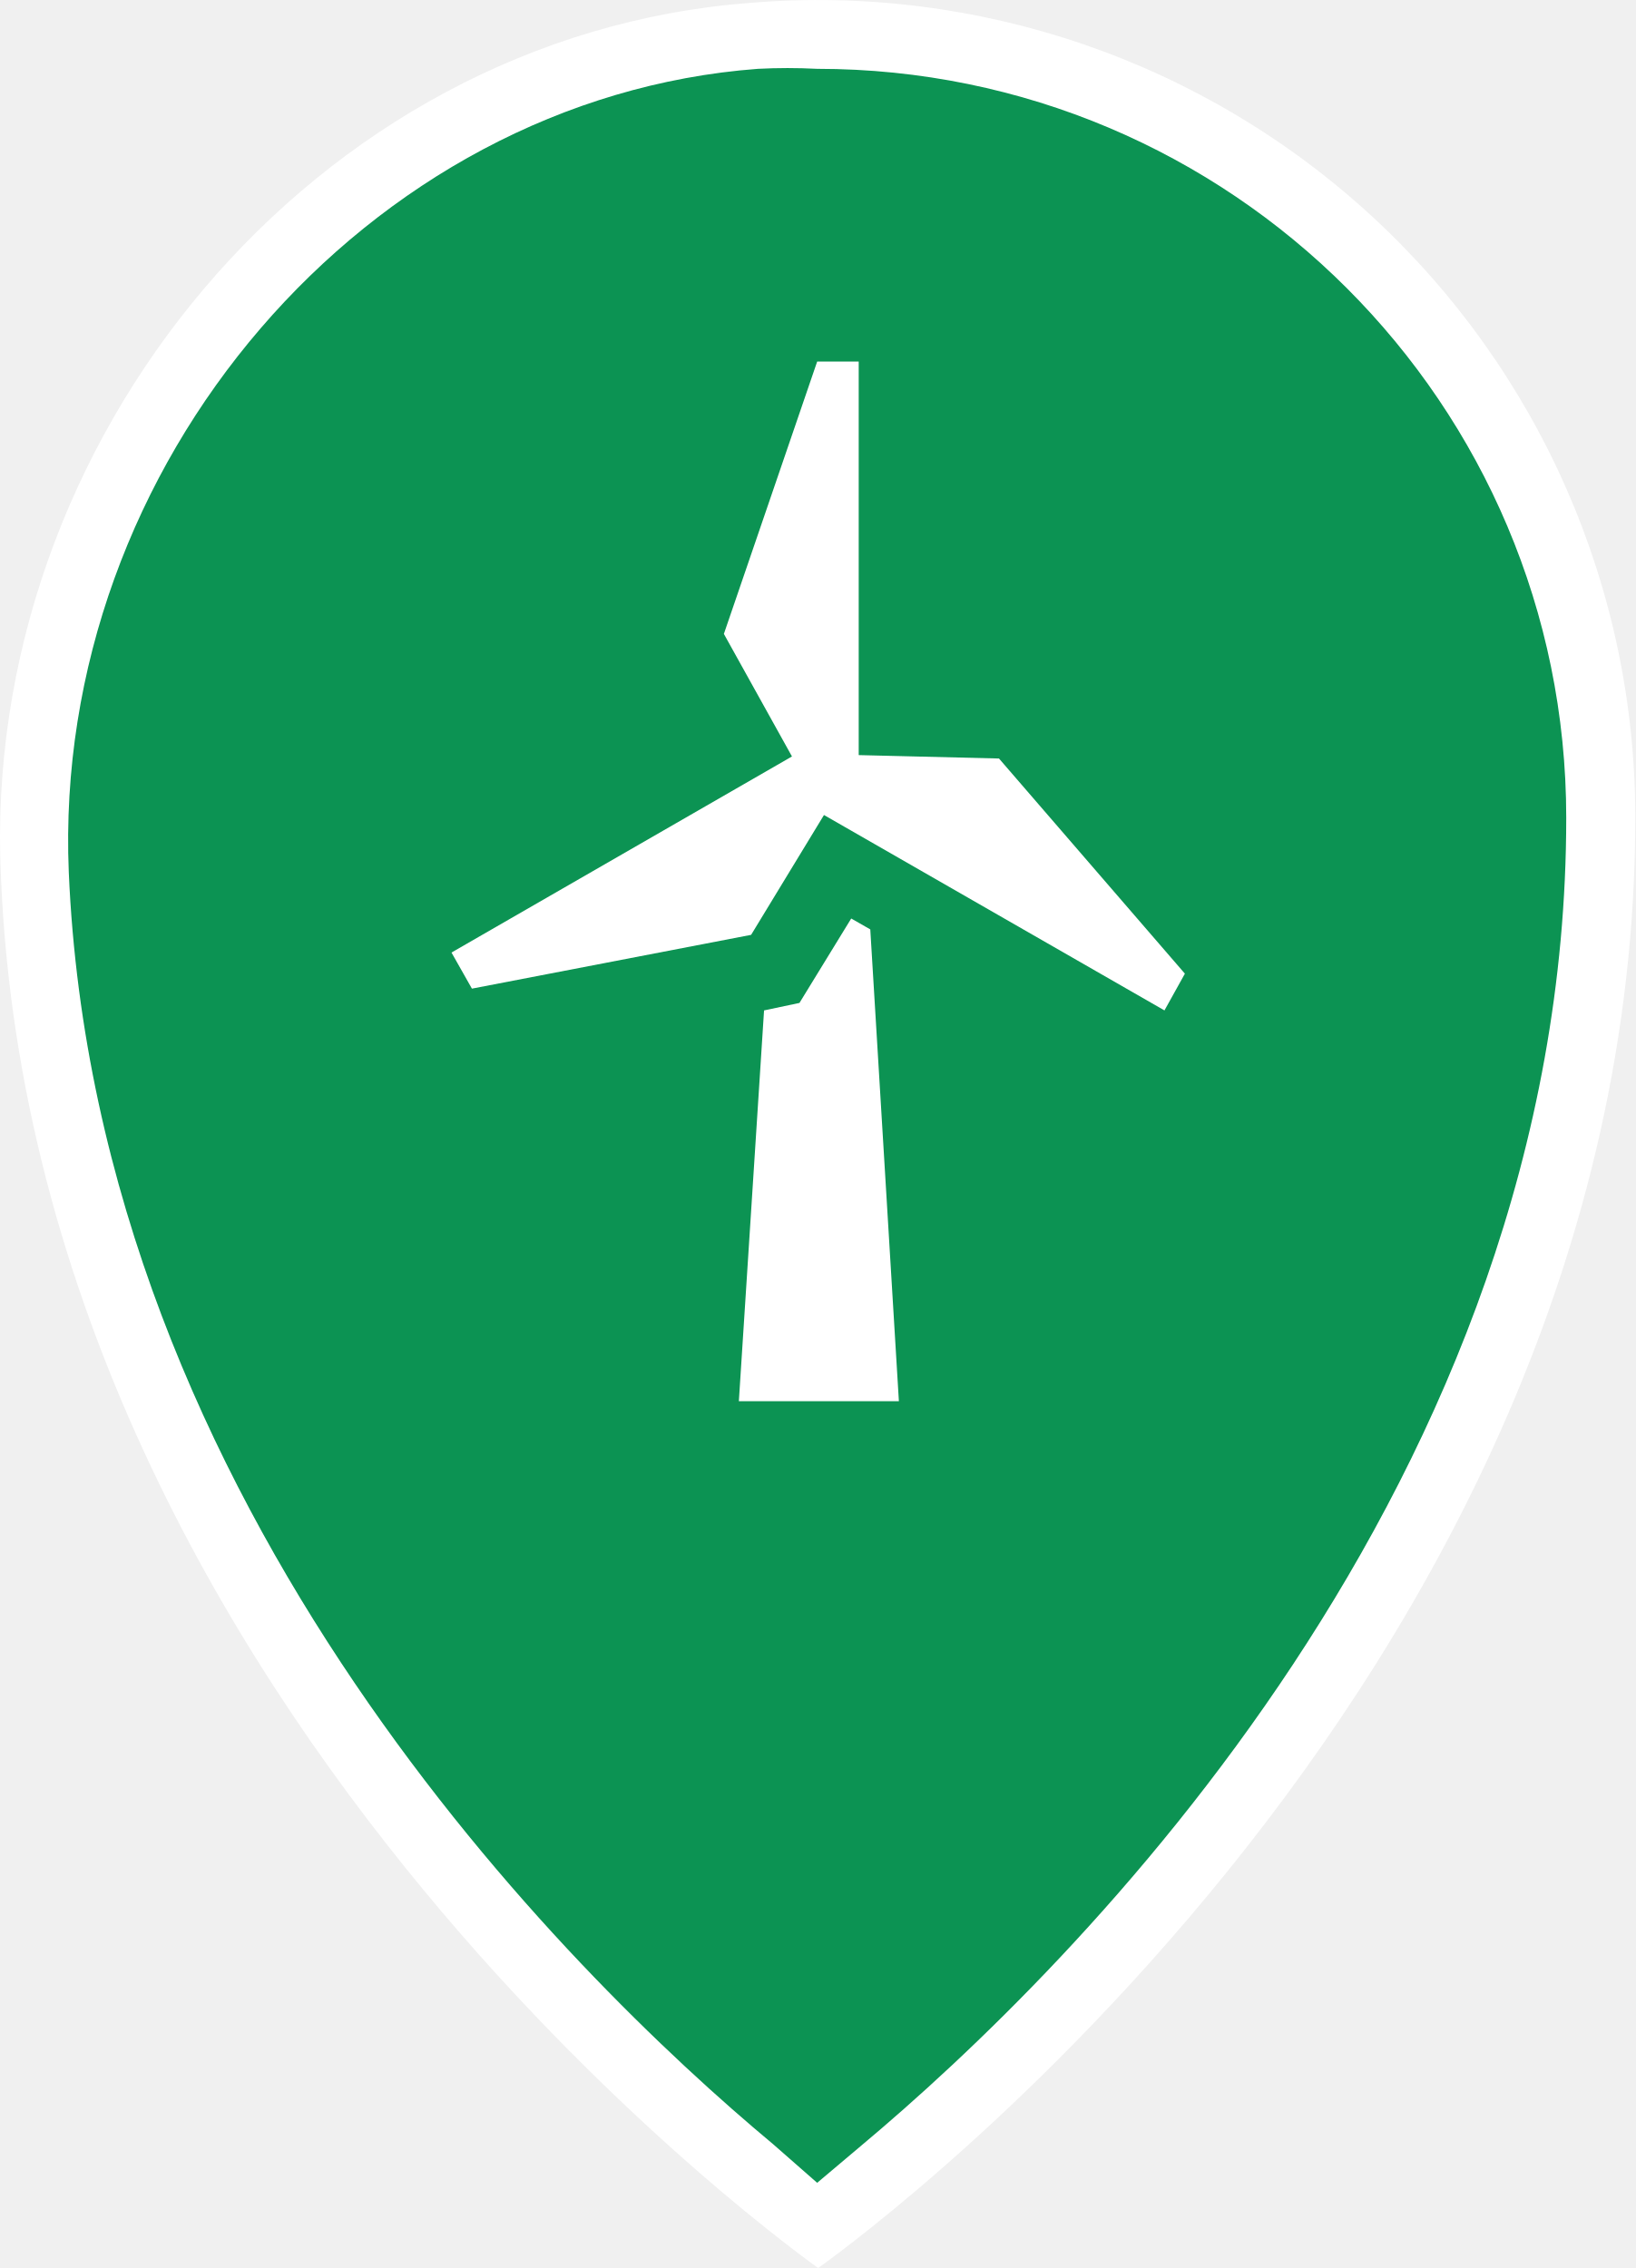
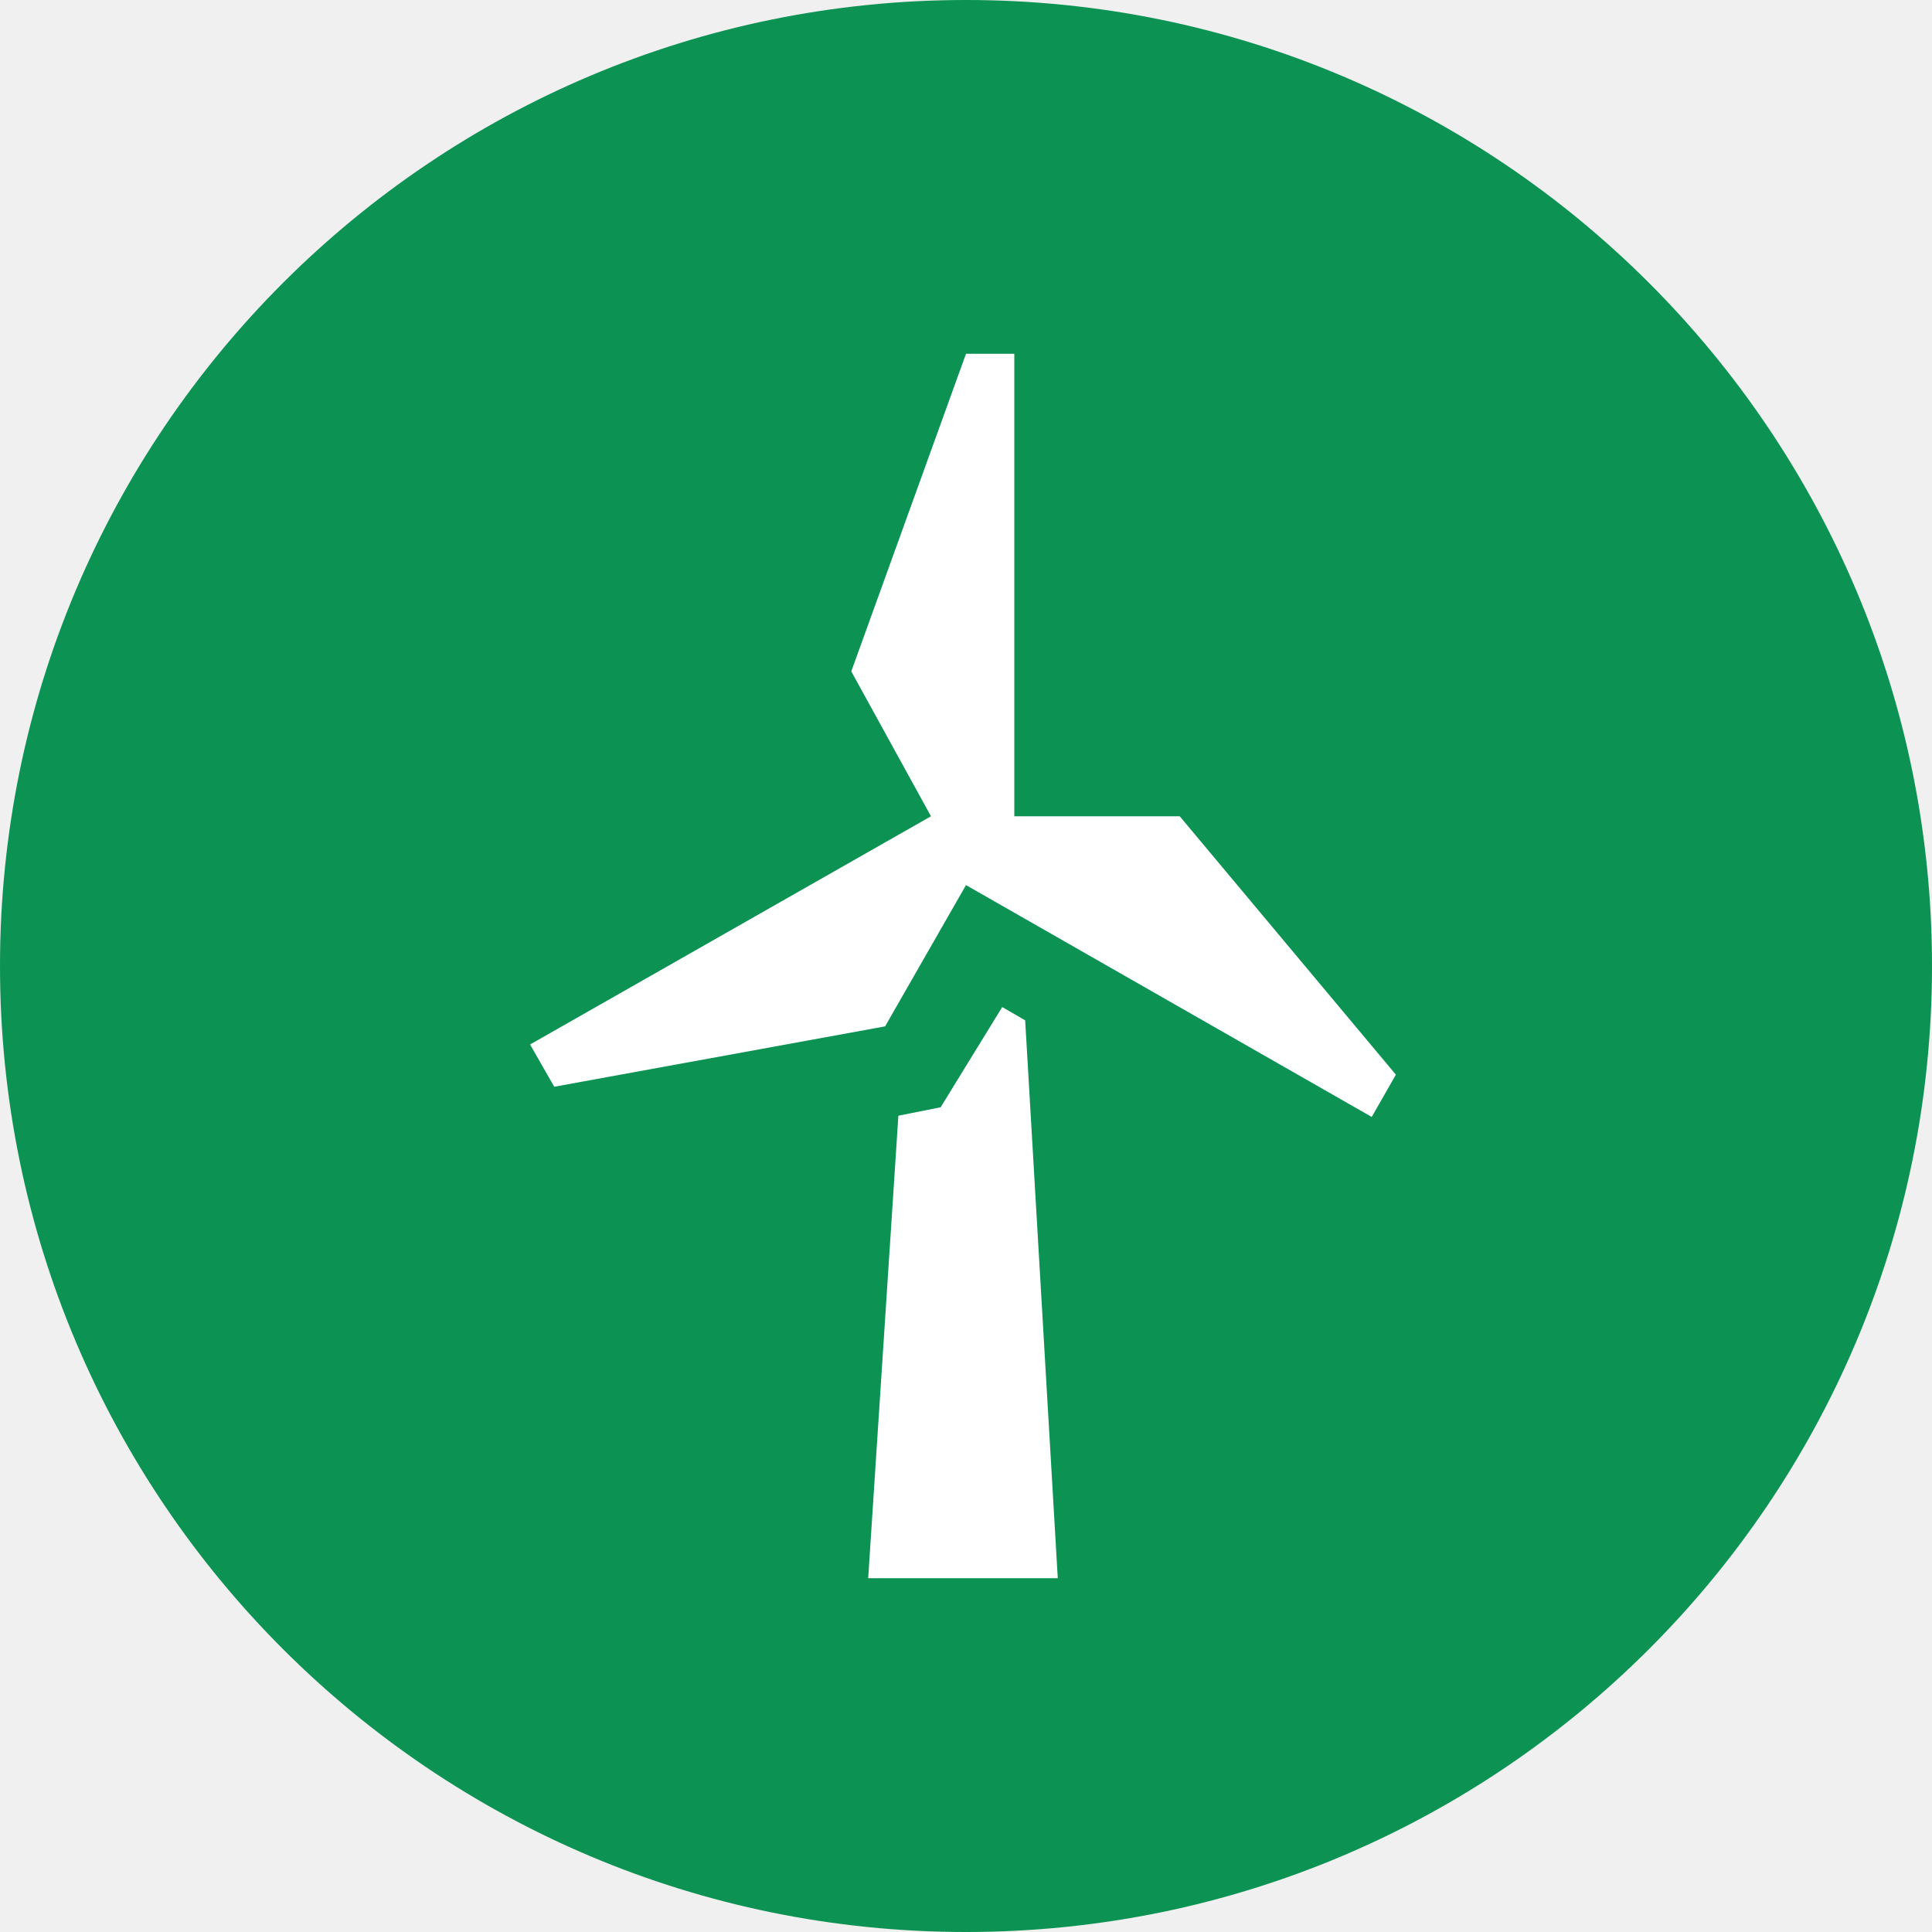
- <svg xmlns="http://www.w3.org/2000/svg" width="24.014" height="33.312" viewBox="0 0 24.014 33.312">
-   <g id="Group_445" data-name="Group 445" transform="translate(-5080 -5831)">
-     <path id="Path_154" data-name="Path 154" d="M17.89,4.57c-6.41.49-11.31,6.43-11,12.84.52,12.41,12,20.42,12,20.43h0s12-8.4,12-21.3a12,12,0,0,0-13-11.97Z" transform="translate(5073.124 5826.472)" fill="#fff" />
-     <path id="Path_119" data-name="Path 119" d="M17.5,36.4c-3-2.5-9.94-9.34-10.34-18.68-.25-6,4.39-11.37,10.12-11.8a8.44,8.44,0,0,1,.87,0,11,11,0,0,1,11,11c0,9.75-7.24,16.9-10.36,19.51l-.64.54Z" transform="translate(5073.85 5826.091)" fill="#0c9353" />
-     <path id="Path_120" data-name="Path 120" d="M17,25.49l.37-5.74.52-.11.76-1.24.28.16.42,6.93Zm6.25-5.74-5-2.87-1.07,1.76-4.1.79-.3-.53,5-2.88-1-1.8,1.37-4h.61V16l2.06.05,2.73,3.16Z" transform="translate(5073.85 5826.091)" fill="#fff" />
+ <svg xmlns="http://www.w3.org/2000/svg" viewBox="0 0 16 16">
+   <defs>
+     <style>.cls-1{fill:#fff;}.cls-2{fill:#0c9353;}</style>
+   </defs>
+   <g id="Layer_2" data-name="Layer 2">
+     <g id="Layer_1-2" data-name="Layer 1">
+       <circle class="cls-1" cx="8" cy="8" r="7.5" />
+       <path class="cls-2" d="M8,0a8,8,0,1,0,8,8A8,8,0,0,0,8,0ZM7.19,13.07l.25-3.83.35-.07.51-.83.19.11.27,4.62Zm4.17-3.82L8,7.33,7.33,8.5,4.59,9l-.2-.35L7.71,6.76l-.66-1.2L8,2.93h.4V6.76l1.37,0L11.56,8.9Z" />
+     </g>
  </g>
</svg>
